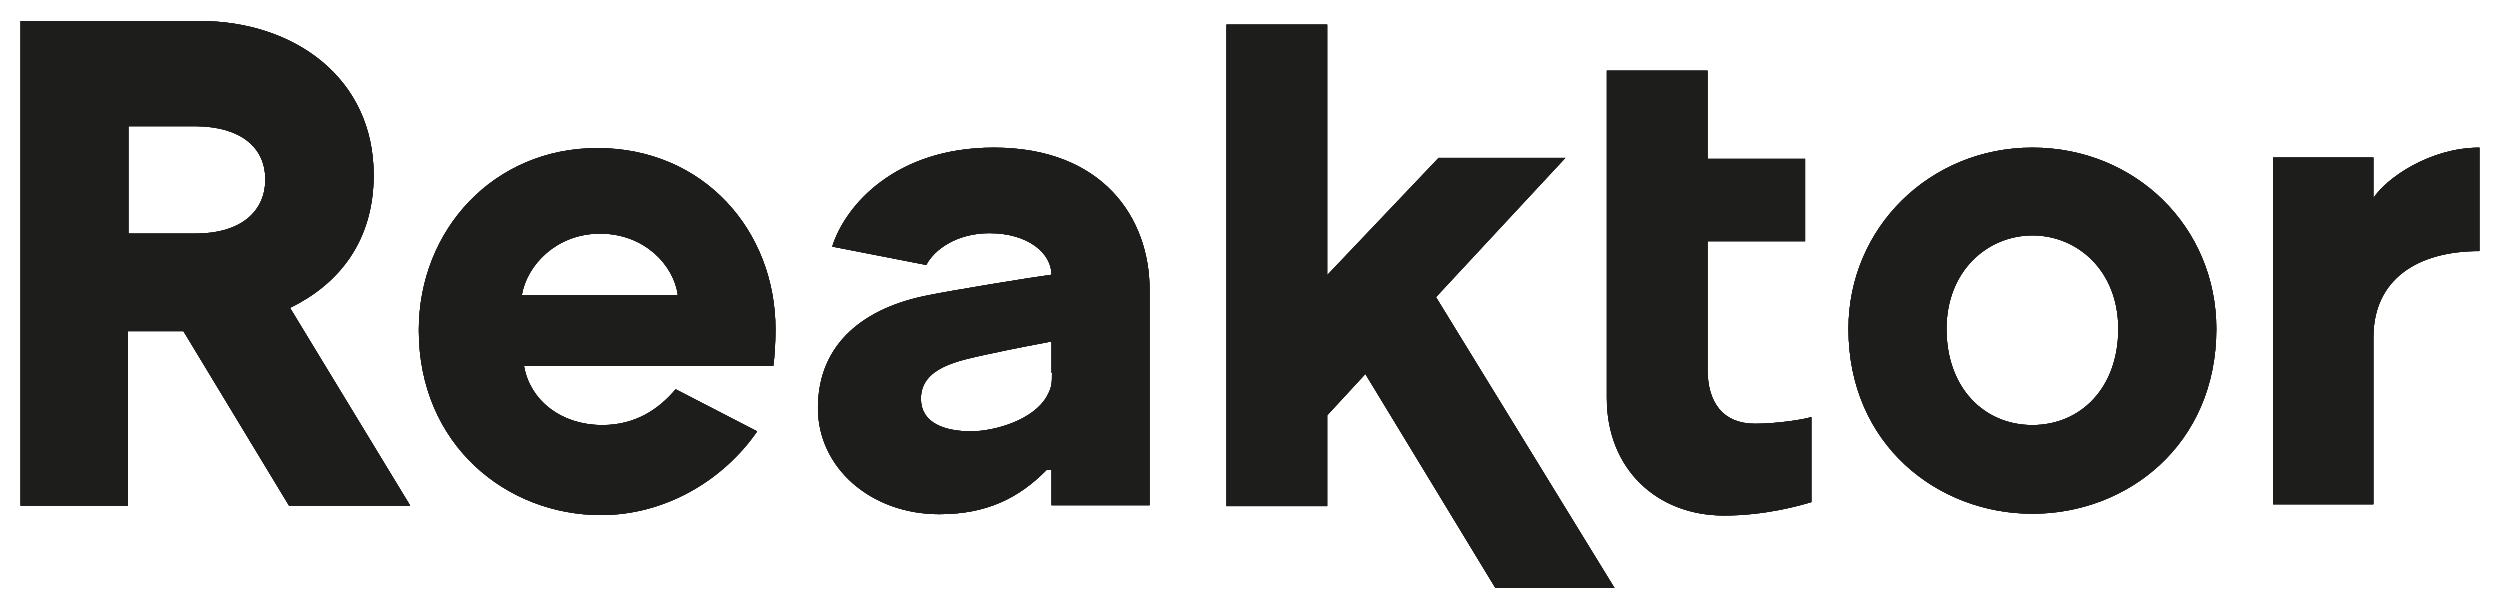
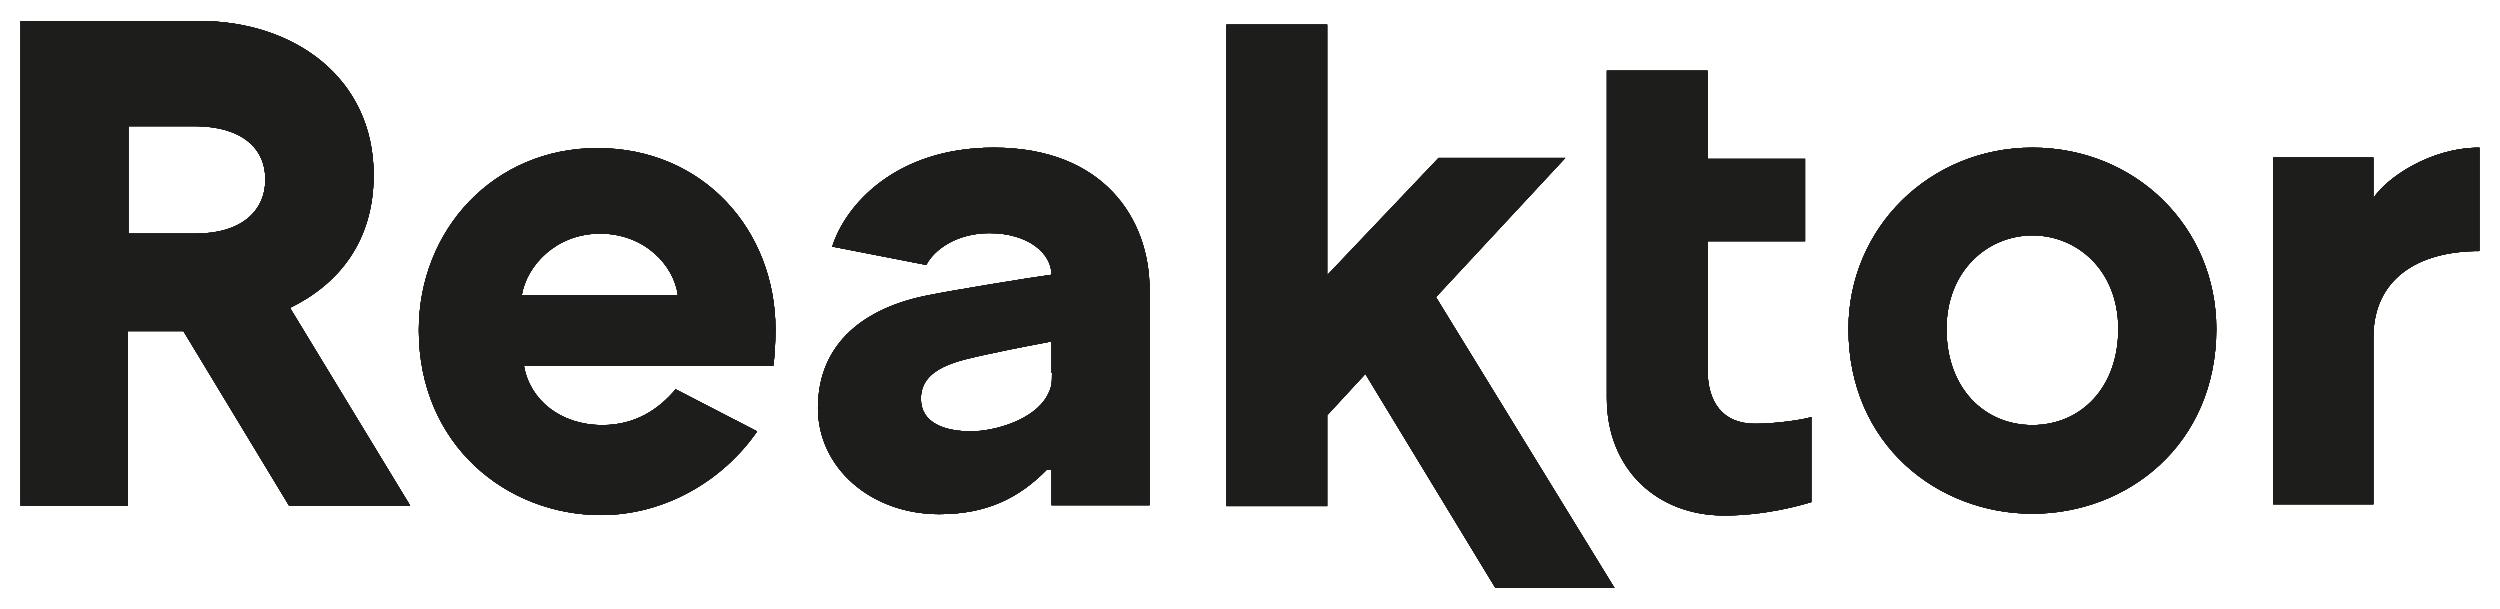
<svg xmlns="http://www.w3.org/2000/svg" xmlns:xlink="http://www.w3.org/1999/xlink" version="1.1" id="Layer_1" x="0px" y="0px" viewBox="0 0 558.7 136" style="enable-background:new 0 0 558.7 136;" xml:space="preserve">
  <style type="text/css">
- 	.st0{clip-path:url(#SVGID_00000059292308971621985310000005573706444534639290_);fill:#1D1E1C;}
+ 	.st0{fill:#1D1E1C;}
+ 	.st1{clip-path:url(#SVGID_00000145748408118070738900000007057787374436364431_);fill:#1D1E1C;}
</style>
  <g>
    <g>
      <g>
-         <defs>
-           <path id="SVGID_1_" d="M59.3,40.1c0,7.1-5.4,12.1-15.5,12.1H28.7v-24h15.1C53.9,28.3,59.3,33,59.3,40.1L59.3,40.1L59.3,40.1z       M91.6,112.9L64.8,68.8c10.9-5.3,18.7-14.9,18.7-29.7c0-21.7-17.8-34.4-38.9-34.4h-40V113h24V74H41l23.6,39h27V112.9L91.6,112.9      z M151.5,66h-34.9c1.1-6.7,7.7-13.8,17.5-13.8C144,52.2,150.6,59.2,151.5,66L151.5,66L151.5,66z M172.8,81.8      c0.3-1.8,0.5-5.5,0.5-8.2c0-22.1-16.1-40.5-39.8-40.5c-23.1,0-39.9,18.2-39.9,40.7c0,25.6,19.6,41.3,40.7,41.3      c14.2,0,27.2-7.6,34.9-18.7L151,87c-3.8,4.5-9,8-16.4,8c-9.3,0-16.2-5.6-17.5-13.2L172.8,81.8L172.8,81.8L172.8,81.8z       M235.1,83.3c0,2.3,0,3.2-1.1,5.2c-2.9,5.3-11.6,7.9-17,7.9c-5.8,0-11.2-1.8-11.2-7.3c0-7,8.4-8.5,14.7-9.9      c7-1.5,9.8-2,14.5-2.9v7H235.1L235.1,83.3z M235,112.9h21.9V64.7c0-15.9-10.4-31.7-34.8-31.7c-22,0-33.2,12.9-36.1,22.1l21,4.1      c1.8-3.5,6.9-7.1,14.1-7.1c8.7,0,13.9,4.5,13.9,9.3c-4.6,0.6-22.8,3.6-27.6,4.6c-13.9,2.7-24.6,10.5-24.6,25.2      c0,13.3,11.8,23.7,27.1,23.7c10.6,0,17.8-3.6,24-9.9h1.1L235,112.9L235,112.9L235,112.9z M320.9,66.4l28.9-31.1h-28.3      l-24.9,26.2v-56h-22.5v107.6h22.5V92.8l8.4-9.1l0.1-0.2l29.1,47.9h26.6L320.9,66.4L320.9,66.4L320.9,66.4z M385.3,115.2      c9.3,0,17.2-2.3,19.5-3v-19c-1.4,0.5-7.4,1.5-12.6,1.5c-7.3,0-10.6-4.9-10.6-12.1V53.9h21.8V35.5h-21.8V15.8h-22.5V89      C359.1,104.7,370.2,115.2,385.3,115.2L385.3,115.2L385.3,115.2z M473.4,73.5c0,13.2-8.4,21.5-19.2,21.5      c-10.8,0-19.2-8.3-19.2-21.5c0-13,9.2-20.9,19.2-20.9C464.3,52.6,473.4,60.5,473.4,73.5L473.4,73.5L473.4,73.5z M495.3,73.5      c0-22.7-18-40.5-41.1-40.5c-22.9,0-41.1,17.9-41.1,40.5c0,25.9,20,41.3,41.1,41.3C475.4,114.8,495.3,99.4,495.3,73.5L495.3,73.5      L495.3,73.5z M554.1,56.1V33c-11,0-20.8,6.8-23.7,11.3v-9.1H508v77.5h22.4V75.2C530.5,62.5,540.1,56.1,554.1,56.1L554.1,56.1      L554.1,56.1z" />
-         </defs>
-         <use xlink:href="#SVGID_1_" style="overflow:visible;fill:#1D1E1C;" />
-         <clipPath id="SVGID_00000109729761858451243150000005812461402980479365_">
-           <use xlink:href="#SVGID_1_" style="overflow:visible;" />
-         </clipPath>
+         <g>
+           <path id="SVGID_1_" class="st0" d="M59.3,40.1c0,7.1-5.4,12.1-15.5,12.1H28.7v-24h15.1C53.9,28.3,59.3,33,59.3,40.1L59.3,40.1      L59.3,40.1z M91.6,112.9L64.8,68.8c10.9-5.3,18.7-14.9,18.7-29.7c0-21.7-17.8-34.4-38.9-34.4h-40V113h24V74H41l23.6,39h27V112.9      L91.6,112.9z M151.5,66h-34.9c1.1-6.7,7.7-13.8,17.5-13.8C144,52.2,150.6,59.2,151.5,66L151.5,66L151.5,66z M172.8,81.8      c0.3-1.8,0.5-5.5,0.5-8.2c0-22.1-16.1-40.5-39.8-40.5c-23.1,0-39.9,18.2-39.9,40.7c0,25.6,19.6,41.3,40.7,41.3      c14.2,0,27.2-7.6,34.9-18.7L151,87c-3.8,4.5-9,8-16.4,8c-9.3,0-16.2-5.6-17.5-13.2H172.8L172.8,81.8L172.8,81.8z M235.1,83.3      c0,2.3,0,3.2-1.1,5.2c-2.9,5.3-11.6,7.9-17,7.9c-5.8,0-11.2-1.8-11.2-7.3c0-7,8.4-8.5,14.7-9.9c7-1.5,9.8-2,14.5-2.9v7      L235.1,83.3L235.1,83.3z M235,112.9h21.9V64.7c0-15.9-10.4-31.7-34.8-31.7c-22,0-33.2,12.9-36.1,22.1l21,4.1      c1.8-3.5,6.9-7.1,14.1-7.1c8.7,0,13.9,4.5,13.9,9.3c-4.6,0.6-22.8,3.6-27.6,4.6c-13.9,2.7-24.6,10.5-24.6,25.2      c0,13.3,11.8,23.7,27.1,23.7c10.6,0,17.8-3.6,24-9.9h1.1V112.9L235,112.9L235,112.9z M320.9,66.4l28.9-31.1h-28.3l-24.9,26.2      v-56h-22.5v107.6h22.5V92.8l8.4-9.1l0.1-0.2l29.1,47.9h26.6L320.9,66.4L320.9,66.4L320.9,66.4z M385.3,115.2      c9.3,0,17.2-2.3,19.5-3v-19c-1.4,0.5-7.4,1.5-12.6,1.5c-7.3,0-10.6-4.9-10.6-12.1V53.9h21.8V35.5h-21.8V15.8h-22.5V89      C359.1,104.7,370.2,115.2,385.3,115.2L385.3,115.2L385.3,115.2z M473.4,73.5c0,13.2-8.4,21.5-19.2,21.5      c-10.8,0-19.2-8.3-19.2-21.5c0-13,9.2-20.9,19.2-20.9C464.3,52.6,473.4,60.5,473.4,73.5L473.4,73.5L473.4,73.5z M495.3,73.5      c0-22.7-18-40.5-41.1-40.5c-22.9,0-41.1,17.9-41.1,40.5c0,25.9,20,41.3,41.1,41.3C475.4,114.8,495.3,99.4,495.3,73.5L495.3,73.5      L495.3,73.5z M554.1,56.1V33c-11,0-20.8,6.8-23.7,11.3v-9.1H508v77.5h22.4V75.2C530.5,62.5,540.1,56.1,554.1,56.1L554.1,56.1      L554.1,56.1z" />
+         </g>
      </g>
      <g>
-         <defs>
-           <path id="SVGID_00000071555080602070442770000008433938768956231842_" d="M59.3,40.1c0,7.1-5.4,12.1-15.5,12.1H28.7v-24h15.1      C53.9,28.3,59.3,33,59.3,40.1L59.3,40.1L59.3,40.1z M91.6,112.9L64.8,68.8c10.9-5.3,18.7-14.9,18.7-29.7      c0-21.7-17.8-34.4-38.9-34.4h-40V113h24V74H41l23.6,39h27V112.9L91.6,112.9z M151.5,66h-34.9c1.1-6.7,7.7-13.8,17.5-13.8      C144,52.2,150.6,59.2,151.5,66L151.5,66L151.5,66z M172.8,81.8c0.3-1.8,0.5-5.5,0.5-8.2c0-22.1-16.1-40.5-39.8-40.5      c-23.1,0-39.9,18.2-39.9,40.7c0,25.6,19.6,41.3,40.7,41.3c14.2,0,27.2-7.6,34.9-18.7L151,87c-3.8,4.5-9,8-16.4,8      c-9.3,0-16.2-5.6-17.5-13.2L172.8,81.8L172.8,81.8L172.8,81.8z M235.1,83.3c0,2.3,0,3.2-1.1,5.2c-2.9,5.3-11.6,7.9-17,7.9      c-5.8,0-11.2-1.8-11.2-7.3c0-7,8.4-8.5,14.7-9.9c7-1.5,9.8-2,14.5-2.9v7H235.1L235.1,83.3z M235,112.9h21.9V64.7      c0-15.9-10.4-31.7-34.8-31.7c-22,0-33.2,12.9-36.1,22.1l21,4.1c1.8-3.5,6.9-7.1,14.1-7.1c8.7,0,13.9,4.5,13.9,9.3      c-4.6,0.6-22.8,3.6-27.6,4.6c-13.9,2.7-24.6,10.5-24.6,25.2c0,13.3,11.8,23.7,27.1,23.7c10.6,0,17.8-3.6,24-9.9h1.1L235,112.9      L235,112.9L235,112.9z M320.9,66.4l28.9-31.1h-28.3l-24.9,26.2v-56h-22.5v107.6h22.5V92.8l8.4-9.1l0.1-0.2l29.1,47.9h26.6      L320.9,66.4L320.9,66.4L320.9,66.4z M385.3,115.2c9.3,0,17.2-2.3,19.5-3v-19c-1.4,0.5-7.4,1.5-12.6,1.5      c-7.3,0-10.6-4.9-10.6-12.1V53.9h21.8V35.5h-21.8V15.8h-22.5V89C359.1,104.7,370.2,115.2,385.3,115.2L385.3,115.2L385.3,115.2z       M473.4,73.5c0,13.2-8.4,21.5-19.2,21.5c-10.8,0-19.2-8.3-19.2-21.5c0-13,9.2-20.9,19.2-20.9C464.3,52.6,473.4,60.5,473.4,73.5      L473.4,73.5L473.4,73.5z M495.3,73.5c0-22.7-18-40.5-41.1-40.5c-22.9,0-41.1,17.9-41.1,40.5c0,25.9,20,41.3,41.1,41.3      C475.4,114.8,495.3,99.4,495.3,73.5L495.3,73.5L495.3,73.5z M554.1,56.1V33c-11,0-20.8,6.8-23.7,11.3v-9.1H508v77.5h22.4V75.2      C530.5,62.5,540.1,56.1,554.1,56.1L554.1,56.1L554.1,56.1z" />
-         </defs>
-         <use xlink:href="#SVGID_00000071555080602070442770000008433938768956231842_" style="overflow:visible;fill:#1D1E1C;" />
-         <clipPath id="SVGID_00000163766933756531147240000013364940423796950932_">
-           <use xlink:href="#SVGID_00000071555080602070442770000008433938768956231842_" style="overflow:visible;" />
-         </clipPath>
+         <g>
+           <path id="SVGID_00000071555080602070442770000008433938768956231842_" class="st0" d="M59.3,40.1c0,7.1-5.4,12.1-15.5,12.1H28.7      v-24h15.1C53.9,28.3,59.3,33,59.3,40.1L59.3,40.1L59.3,40.1z M91.6,112.9L64.8,68.8c10.9-5.3,18.7-14.9,18.7-29.7      c0-21.7-17.8-34.4-38.9-34.4h-40V113h24V74H41l23.6,39h27V112.9L91.6,112.9z M151.5,66h-34.9c1.1-6.7,7.7-13.8,17.5-13.8      C144,52.2,150.6,59.2,151.5,66L151.5,66L151.5,66z M172.8,81.8c0.3-1.8,0.5-5.5,0.5-8.2c0-22.1-16.1-40.5-39.8-40.5      c-23.1,0-39.9,18.2-39.9,40.7c0,25.6,19.6,41.3,40.7,41.3c14.2,0,27.2-7.6,34.9-18.7L151,87c-3.8,4.5-9,8-16.4,8      c-9.3,0-16.2-5.6-17.5-13.2H172.8L172.8,81.8L172.8,81.8z M235.1,83.3c0,2.3,0,3.2-1.1,5.2c-2.9,5.3-11.6,7.9-17,7.9      c-5.8,0-11.2-1.8-11.2-7.3c0-7,8.4-8.5,14.7-9.9c7-1.5,9.8-2,14.5-2.9v7L235.1,83.3L235.1,83.3z M235,112.9h21.9V64.7      c0-15.9-10.4-31.7-34.8-31.7c-22,0-33.2,12.9-36.1,22.1l21,4.1c1.8-3.5,6.9-7.1,14.1-7.1c8.7,0,13.9,4.5,13.9,9.3      c-4.6,0.6-22.8,3.6-27.6,4.6c-13.9,2.7-24.6,10.5-24.6,25.2c0,13.3,11.8,23.7,27.1,23.7c10.6,0,17.8-3.6,24-9.9h1.1V112.9      L235,112.9L235,112.9z M320.9,66.4l28.9-31.1h-28.3l-24.9,26.2v-56h-22.5v107.6h22.5V92.8l8.4-9.1l0.1-0.2l29.1,47.9h26.6      L320.9,66.4L320.9,66.4L320.9,66.4z M385.3,115.2c9.3,0,17.2-2.3,19.5-3v-19c-1.4,0.5-7.4,1.5-12.6,1.5      c-7.3,0-10.6-4.9-10.6-12.1V53.9h21.8V35.5h-21.8V15.8h-22.5V89C359.1,104.7,370.2,115.2,385.3,115.2L385.3,115.2L385.3,115.2z       M473.4,73.5c0,13.2-8.4,21.5-19.2,21.5c-10.8,0-19.2-8.3-19.2-21.5c0-13,9.2-20.9,19.2-20.9C464.3,52.6,473.4,60.5,473.4,73.5      L473.4,73.5L473.4,73.5z M495.3,73.5c0-22.7-18-40.5-41.1-40.5c-22.9,0-41.1,17.9-41.1,40.5c0,25.9,20,41.3,41.1,41.3      C475.4,114.8,495.3,99.4,495.3,73.5L495.3,73.5L495.3,73.5z M554.1,56.1V33c-11,0-20.8,6.8-23.7,11.3v-9.1H508v77.5h22.4V75.2      C530.5,62.5,540.1,56.1,554.1,56.1L554.1,56.1L554.1,56.1z" />
+         </g>
      </g>
      <g>
-         <defs>
-           <path id="SVGID_00000044890747017522105560000015309230053242727096_" d="M59.3,40.1c0,7.1-5.4,12.1-15.5,12.1H28.7v-24h15.1      C53.9,28.3,59.3,33,59.3,40.1L59.3,40.1L59.3,40.1z M91.6,112.9L64.8,68.8c10.9-5.3,18.7-14.9,18.7-29.7      c0-21.7-17.8-34.4-38.9-34.4h-40V113h24V74H41l23.6,39h27V112.9L91.6,112.9z M151.5,66h-34.9c1.1-6.7,7.7-13.8,17.5-13.8      C144,52.2,150.6,59.2,151.5,66L151.5,66L151.5,66z M172.8,81.8c0.3-1.8,0.5-5.5,0.5-8.2c0-22.1-16.1-40.5-39.8-40.5      c-23.1,0-39.9,18.2-39.9,40.7c0,25.6,19.6,41.3,40.7,41.3c14.2,0,27.2-7.6,34.9-18.7L151,87c-3.8,4.5-9,8-16.4,8      c-9.3,0-16.2-5.6-17.5-13.2L172.8,81.8L172.8,81.8L172.8,81.8z M235.1,83.3c0,2.3,0,3.2-1.1,5.2c-2.9,5.3-11.6,7.9-17,7.9      c-5.8,0-11.2-1.8-11.2-7.3c0-7,8.4-8.5,14.7-9.9c7-1.5,9.8-2,14.5-2.9v7H235.1L235.1,83.3z M235,112.9h21.9V64.7      c0-15.9-10.4-31.7-34.8-31.7c-22,0-33.2,12.9-36.1,22.1l21,4.1c1.8-3.5,6.9-7.1,14.1-7.1c8.7,0,13.9,4.5,13.9,9.3      c-4.6,0.6-22.8,3.6-27.6,4.6c-13.9,2.7-24.6,10.5-24.6,25.2c0,13.3,11.8,23.7,27.1,23.7c10.6,0,17.8-3.6,24-9.9h1.1L235,112.9      L235,112.9L235,112.9z M320.9,66.4l28.9-31.1h-28.3l-24.9,26.2v-56h-22.5v107.6h22.5V92.8l8.4-9.1l0.1-0.2l29.1,47.9h26.6      L320.9,66.4L320.9,66.4L320.9,66.4z M385.3,115.2c9.3,0,17.2-2.3,19.5-3v-19c-1.4,0.5-7.4,1.5-12.6,1.5      c-7.3,0-10.6-4.9-10.6-12.1V53.9h21.8V35.5h-21.8V15.8h-22.5V89C359.1,104.7,370.2,115.2,385.3,115.2L385.3,115.2L385.3,115.2z       M473.4,73.5c0,13.2-8.4,21.5-19.2,21.5c-10.8,0-19.2-8.3-19.2-21.5c0-13,9.2-20.9,19.2-20.9C464.3,52.6,473.4,60.5,473.4,73.5      L473.4,73.5L473.4,73.5z M495.3,73.5c0-22.7-18-40.5-41.1-40.5c-22.9,0-41.1,17.9-41.1,40.5c0,25.9,20,41.3,41.1,41.3      C475.4,114.8,495.3,99.4,495.3,73.5L495.3,73.5L495.3,73.5z M554.1,56.1V33c-11,0-20.8,6.8-23.7,11.3v-9.1H508v77.5h22.4V75.2      C530.5,62.5,540.1,56.1,554.1,56.1L554.1,56.1L554.1,56.1z" />
-         </defs>
-         <use xlink:href="#SVGID_00000044890747017522105560000015309230053242727096_" style="overflow:visible;fill:#1D1E1C;" />
-         <clipPath id="SVGID_00000125592345302790929620000008424491724855959217_">
-           <use xlink:href="#SVGID_00000044890747017522105560000015309230053242727096_" style="overflow:visible;" />
-         </clipPath>
-         <rect style="clip-path:url(#SVGID_00000125592345302790929620000008424491724855959217_);fill:#1D1E1C;" width="558.7" height="136" />
+         <g>
+           <path id="SVGID_00000044890747017522105560000015309230053242727096_" class="st0" d="M59.3,40.1c0,7.1-5.4,12.1-15.5,12.1H28.7      v-24h15.1C53.9,28.3,59.3,33,59.3,40.1L59.3,40.1L59.3,40.1z M91.6,112.9L64.8,68.8c10.9-5.3,18.7-14.9,18.7-29.7      c0-21.7-17.8-34.4-38.9-34.4h-40V113h24V74H41l23.6,39h27V112.9L91.6,112.9z M151.5,66h-34.9c1.1-6.7,7.7-13.8,17.5-13.8      C144,52.2,150.6,59.2,151.5,66L151.5,66L151.5,66z M172.8,81.8c0.3-1.8,0.5-5.5,0.5-8.2c0-22.1-16.1-40.5-39.8-40.5      c-23.1,0-39.9,18.2-39.9,40.7c0,25.6,19.6,41.3,40.7,41.3c14.2,0,27.2-7.6,34.9-18.7L151,87c-3.8,4.5-9,8-16.4,8      c-9.3,0-16.2-5.6-17.5-13.2H172.8L172.8,81.8L172.8,81.8z M235.1,83.3c0,2.3,0,3.2-1.1,5.2c-2.9,5.3-11.6,7.9-17,7.9      c-5.8,0-11.2-1.8-11.2-7.3c0-7,8.4-8.5,14.7-9.9c7-1.5,9.8-2,14.5-2.9v7L235.1,83.3L235.1,83.3z M235,112.9h21.9V64.7      c0-15.9-10.4-31.7-34.8-31.7c-22,0-33.2,12.9-36.1,22.1l21,4.1c1.8-3.5,6.9-7.1,14.1-7.1c8.7,0,13.9,4.5,13.9,9.3      c-4.6,0.6-22.8,3.6-27.6,4.6c-13.9,2.7-24.6,10.5-24.6,25.2c0,13.3,11.8,23.7,27.1,23.7c10.6,0,17.8-3.6,24-9.9h1.1V112.9      L235,112.9L235,112.9z M320.9,66.4l28.9-31.1h-28.3l-24.9,26.2v-56h-22.5v107.6h22.5V92.8l8.4-9.1l0.1-0.2l29.1,47.9h26.6      L320.9,66.4L320.9,66.4L320.9,66.4z M385.3,115.2c9.3,0,17.2-2.3,19.5-3v-19c-1.4,0.5-7.4,1.5-12.6,1.5      c-7.3,0-10.6-4.9-10.6-12.1V53.9h21.8V35.5h-21.8V15.8h-22.5V89C359.1,104.7,370.2,115.2,385.3,115.2L385.3,115.2L385.3,115.2z       M473.4,73.5c0,13.2-8.4,21.5-19.2,21.5c-10.8,0-19.2-8.3-19.2-21.5c0-13,9.2-20.9,19.2-20.9C464.3,52.6,473.4,60.5,473.4,73.5      L473.4,73.5L473.4,73.5z M495.3,73.5c0-22.7-18-40.5-41.1-40.5c-22.9,0-41.1,17.9-41.1,40.5c0,25.9,20,41.3,41.1,41.3      C475.4,114.8,495.3,99.4,495.3,73.5L495.3,73.5L495.3,73.5z M554.1,56.1V33c-11,0-20.8,6.8-23.7,11.3v-9.1H508v77.5h22.4V75.2      C530.5,62.5,540.1,56.1,554.1,56.1L554.1,56.1L554.1,56.1z" />
+         </g>
+         <g>
+           <g>
+             <path id="SVGID_00000004540904309532120310000006444699773436387499_" class="st0" d="M59.3,40.1c0,7.1-5.4,12.1-15.5,12.1       H28.7v-24h15.1C53.9,28.3,59.3,33,59.3,40.1L59.3,40.1L59.3,40.1z M91.6,112.9L64.8,68.8c10.9-5.3,18.7-14.9,18.7-29.7       c0-21.7-17.8-34.4-38.9-34.4h-40V113h24V74H41l23.6,39h27V112.9L91.6,112.9z M151.5,66h-34.9c1.1-6.7,7.7-13.8,17.5-13.8       C144,52.2,150.6,59.2,151.5,66L151.5,66L151.5,66z M172.8,81.8c0.3-1.8,0.5-5.5,0.5-8.2c0-22.1-16.1-40.5-39.8-40.5       c-23.1,0-39.9,18.2-39.9,40.7c0,25.6,19.6,41.3,40.7,41.3c14.2,0,27.2-7.6,34.9-18.7L151,87c-3.8,4.5-9,8-16.4,8       c-9.3,0-16.2-5.6-17.5-13.2H172.8L172.8,81.8L172.8,81.8z M235.1,83.3c0,2.3,0,3.2-1.1,5.2c-2.9,5.3-11.6,7.9-17,7.9       c-5.8,0-11.2-1.8-11.2-7.3c0-7,8.4-8.5,14.7-9.9c7-1.5,9.8-2,14.5-2.9v7L235.1,83.3L235.1,83.3z M235,112.9h21.9V64.7       c0-15.9-10.4-31.7-34.8-31.7c-22,0-33.2,12.9-36.1,22.1l21,4.1c1.8-3.5,6.9-7.1,14.1-7.1c8.7,0,13.9,4.5,13.9,9.3       c-4.6,0.6-22.8,3.6-27.6,4.6c-13.9,2.7-24.6,10.5-24.6,25.2c0,13.3,11.8,23.7,27.1,23.7c10.6,0,17.8-3.6,24-9.9h1.1V112.9       L235,112.9L235,112.9z M320.9,66.4l28.9-31.1h-28.3l-24.9,26.2v-56h-22.5v107.6h22.5V92.8l8.4-9.1l0.1-0.2l29.1,47.9h26.6       L320.9,66.4L320.9,66.4L320.9,66.4z M385.3,115.2c9.3,0,17.2-2.3,19.5-3v-19c-1.4,0.5-7.4,1.5-12.6,1.5       c-7.3,0-10.6-4.9-10.6-12.1V53.9h21.8V35.5h-21.8V15.8h-22.5V89C359.1,104.7,370.2,115.2,385.3,115.2L385.3,115.2L385.3,115.2z        M473.4,73.5c0,13.2-8.4,21.5-19.2,21.5c-10.8,0-19.2-8.3-19.2-21.5c0-13,9.2-20.9,19.2-20.9C464.3,52.6,473.4,60.5,473.4,73.5       L473.4,73.5L473.4,73.5z M495.3,73.5c0-22.7-18-40.5-41.1-40.5c-22.9,0-41.1,17.9-41.1,40.5c0,25.9,20,41.3,41.1,41.3       C475.4,114.8,495.3,99.4,495.3,73.5L495.3,73.5L495.3,73.5z M554.1,56.1V33c-11,0-20.8,6.8-23.7,11.3v-9.1H508v77.5h22.4V75.2       C530.5,62.5,540.1,56.1,554.1,56.1L554.1,56.1L554.1,56.1z" />
+           </g>
+           <g>
+             <defs>
+               <path id="SVGID_00000044151676501730611860000009846410582047850153_" d="M59.3,40.1c0,7.1-5.4,12.1-15.5,12.1H28.7v-24h15.1        C53.9,28.3,59.3,33,59.3,40.1L59.3,40.1L59.3,40.1z M91.6,112.9L64.8,68.8c10.9-5.3,18.7-14.9,18.7-29.7        c0-21.7-17.8-34.4-38.9-34.4h-40V113h24V74H41l23.6,39h27V112.9L91.6,112.9z M151.5,66h-34.9c1.1-6.7,7.7-13.8,17.5-13.8        C144,52.2,150.6,59.2,151.5,66L151.5,66L151.5,66z M172.8,81.8c0.3-1.8,0.5-5.5,0.5-8.2c0-22.1-16.1-40.5-39.8-40.5        c-23.1,0-39.9,18.2-39.9,40.7c0,25.6,19.6,41.3,40.7,41.3c14.2,0,27.2-7.6,34.9-18.7L151,87c-3.8,4.5-9,8-16.4,8        c-9.3,0-16.2-5.6-17.5-13.2H172.8L172.8,81.8L172.8,81.8z M235.1,83.3c0,2.3,0,3.2-1.1,5.2c-2.9,5.3-11.6,7.9-17,7.9        c-5.8,0-11.2-1.8-11.2-7.3c0-7,8.4-8.5,14.7-9.9c7-1.5,9.8-2,14.5-2.9v7L235.1,83.3L235.1,83.3z M235,112.9h21.9V64.7        c0-15.9-10.4-31.7-34.8-31.7c-22,0-33.2,12.9-36.1,22.1l21,4.1c1.8-3.5,6.9-7.1,14.1-7.1c8.7,0,13.9,4.5,13.9,9.3        c-4.6,0.6-22.8,3.6-27.6,4.6c-13.9,2.7-24.6,10.5-24.6,25.2c0,13.3,11.8,23.7,27.1,23.7c10.6,0,17.8-3.6,24-9.9h1.1V112.9        L235,112.9L235,112.9z M320.9,66.4l28.9-31.1h-28.3l-24.9,26.2v-56h-22.5v107.6h22.5V92.8l8.4-9.1l0.1-0.2l29.1,47.9h26.6        L320.9,66.4L320.9,66.4L320.9,66.4z M385.3,115.2c9.3,0,17.2-2.3,19.5-3v-19c-1.4,0.5-7.4,1.5-12.6,1.5        c-7.3,0-10.6-4.9-10.6-12.1V53.9h21.8V35.5h-21.8V15.8h-22.5V89C359.1,104.7,370.2,115.2,385.3,115.2L385.3,115.2L385.3,115.2        z M473.4,73.5c0,13.2-8.4,21.5-19.2,21.5c-10.8,0-19.2-8.3-19.2-21.5c0-13,9.2-20.9,19.2-20.9        C464.3,52.6,473.4,60.5,473.4,73.5L473.4,73.5L473.4,73.5z M495.3,73.5c0-22.7-18-40.5-41.1-40.5c-22.9,0-41.1,17.9-41.1,40.5        c0,25.9,20,41.3,41.1,41.3C475.4,114.8,495.3,99.4,495.3,73.5L495.3,73.5L495.3,73.5z M554.1,56.1V33        c-11,0-20.8,6.8-23.7,11.3v-9.1H508v77.5h22.4V75.2C530.5,62.5,540.1,56.1,554.1,56.1L554.1,56.1L554.1,56.1z" />
+             </defs>
+             <use xlink:href="#SVGID_00000044151676501730611860000009846410582047850153_" style="overflow:visible;fill:#1D1E1C;" />
+             <clipPath id="SVGID_00000036229033075753344620000007202198074389781652_">
+               <use xlink:href="#SVGID_00000044151676501730611860000009846410582047850153_" style="overflow:visible;" />
+             </clipPath>
+             <rect style="clip-path:url(#SVGID_00000036229033075753344620000007202198074389781652_);fill:#1D1E1C;" width="558.7" height="136" />
+           </g>
+         </g>
      </g>
    </g>
  </g>
</svg>
